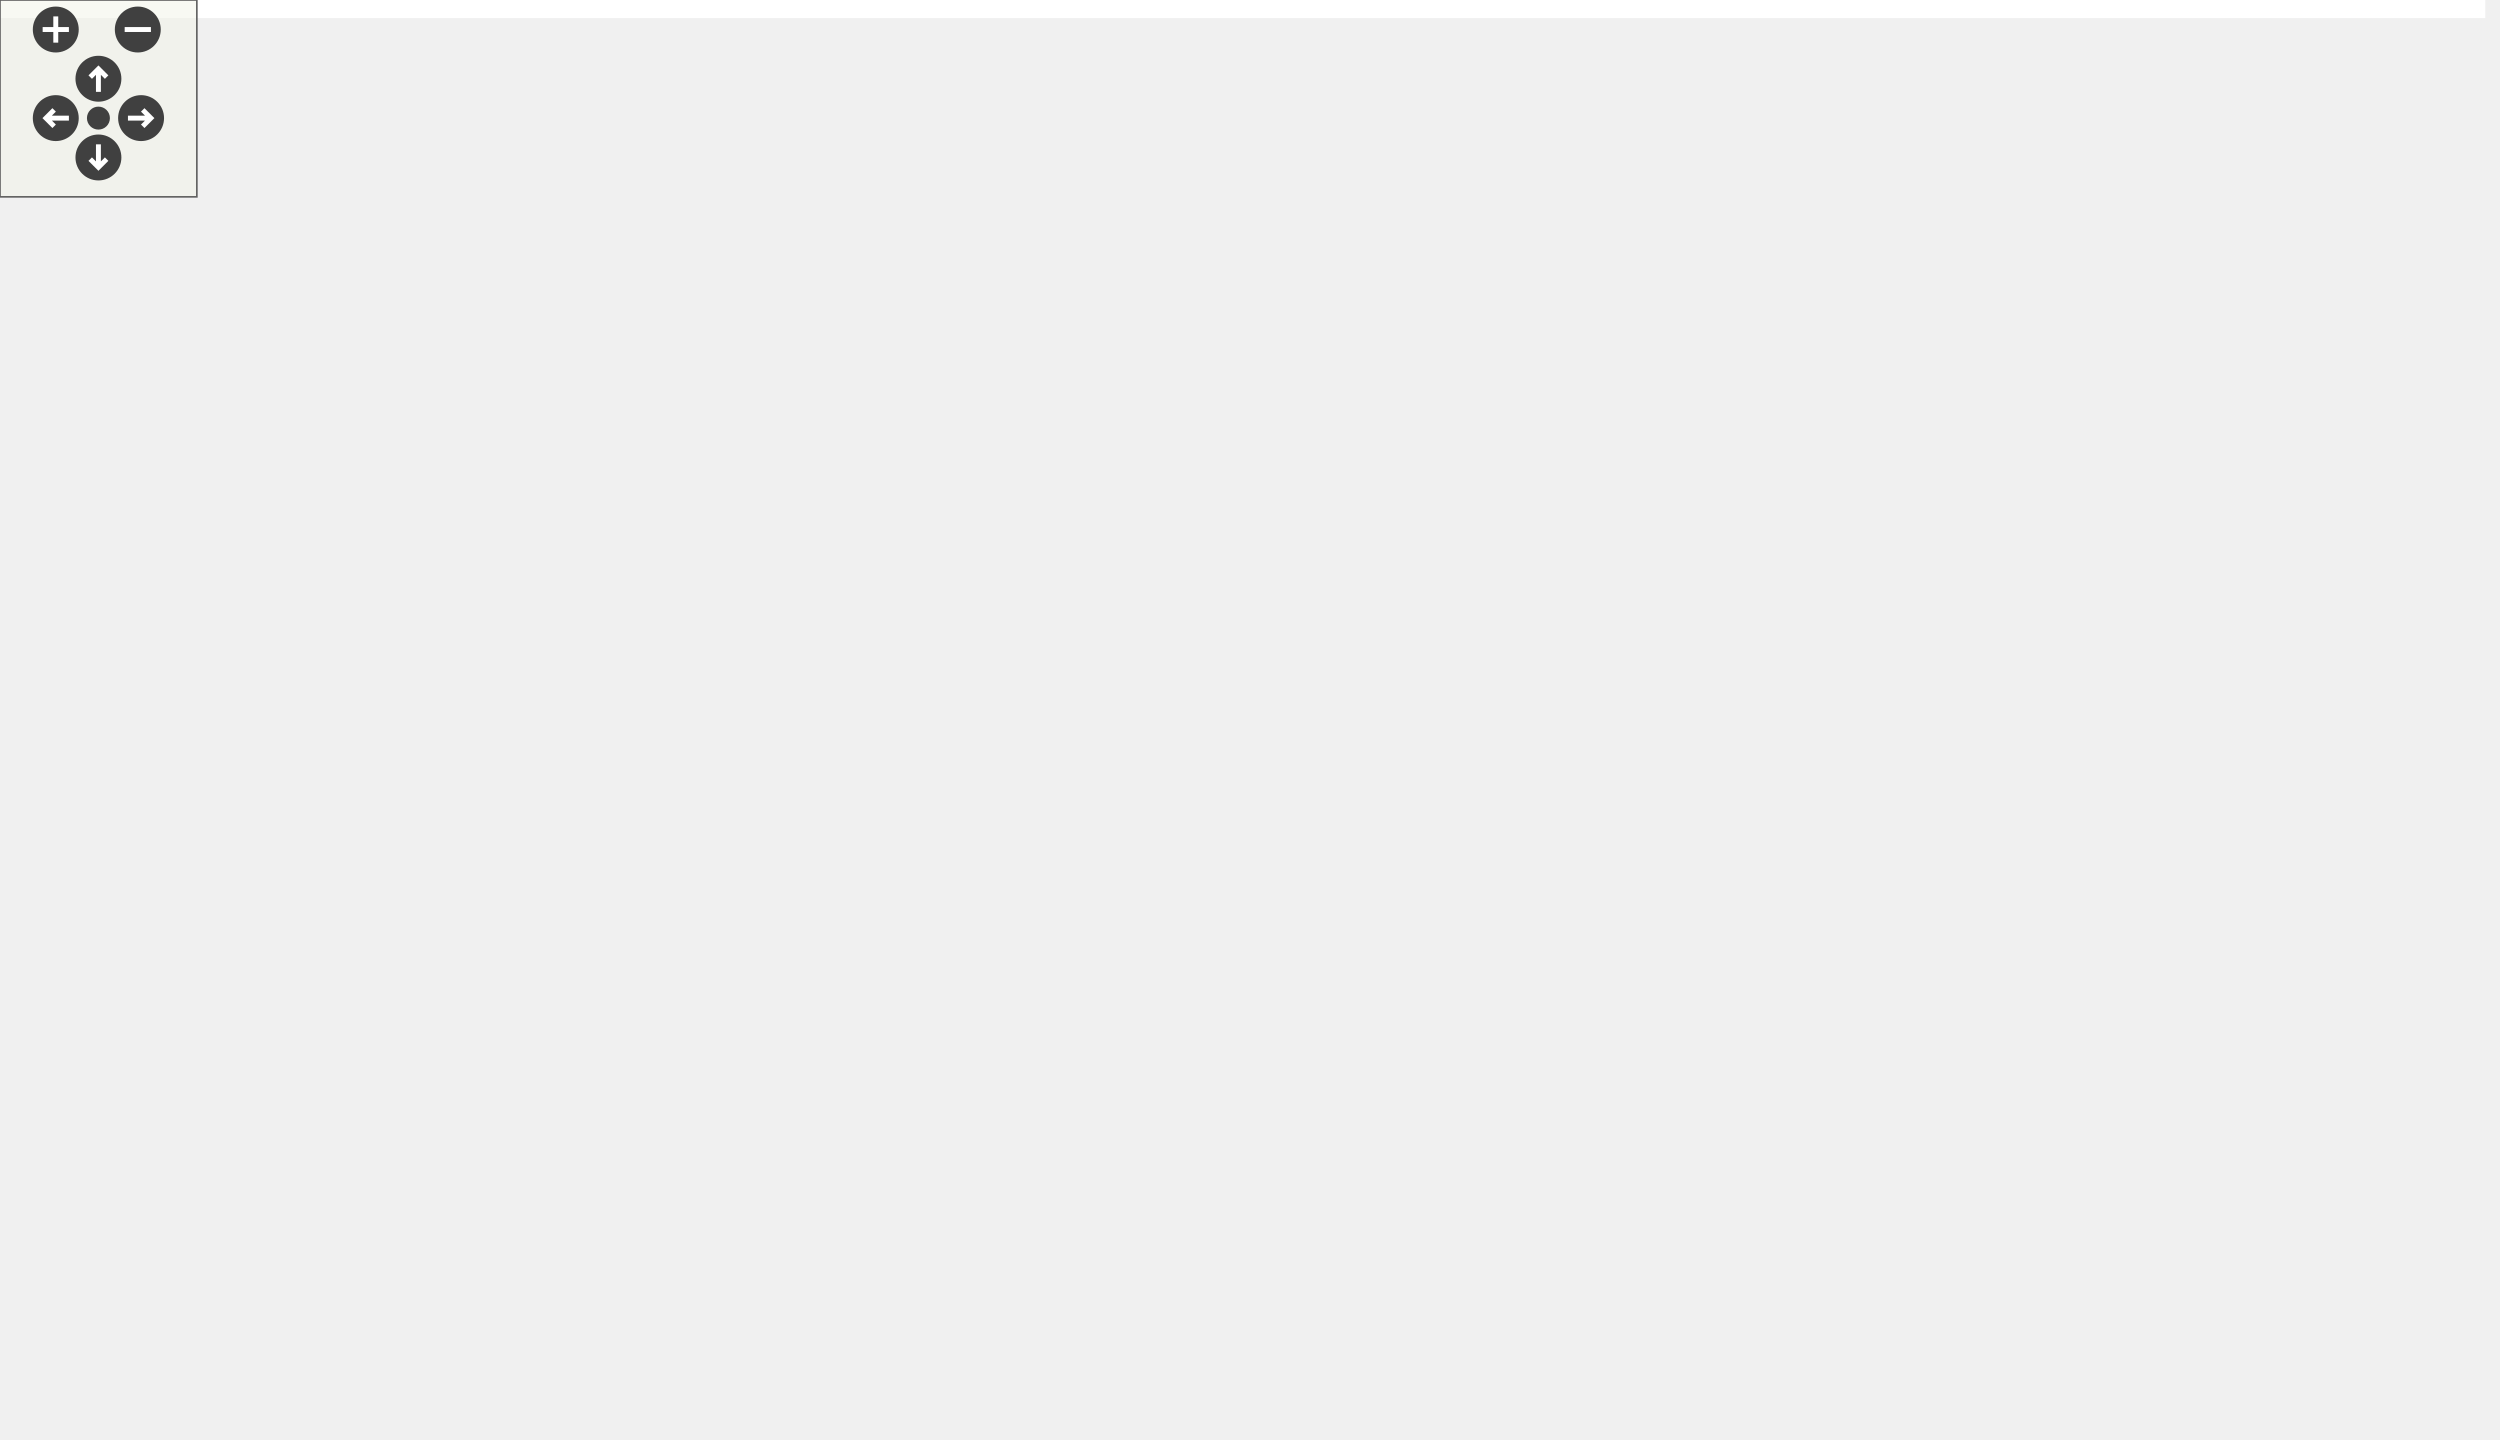
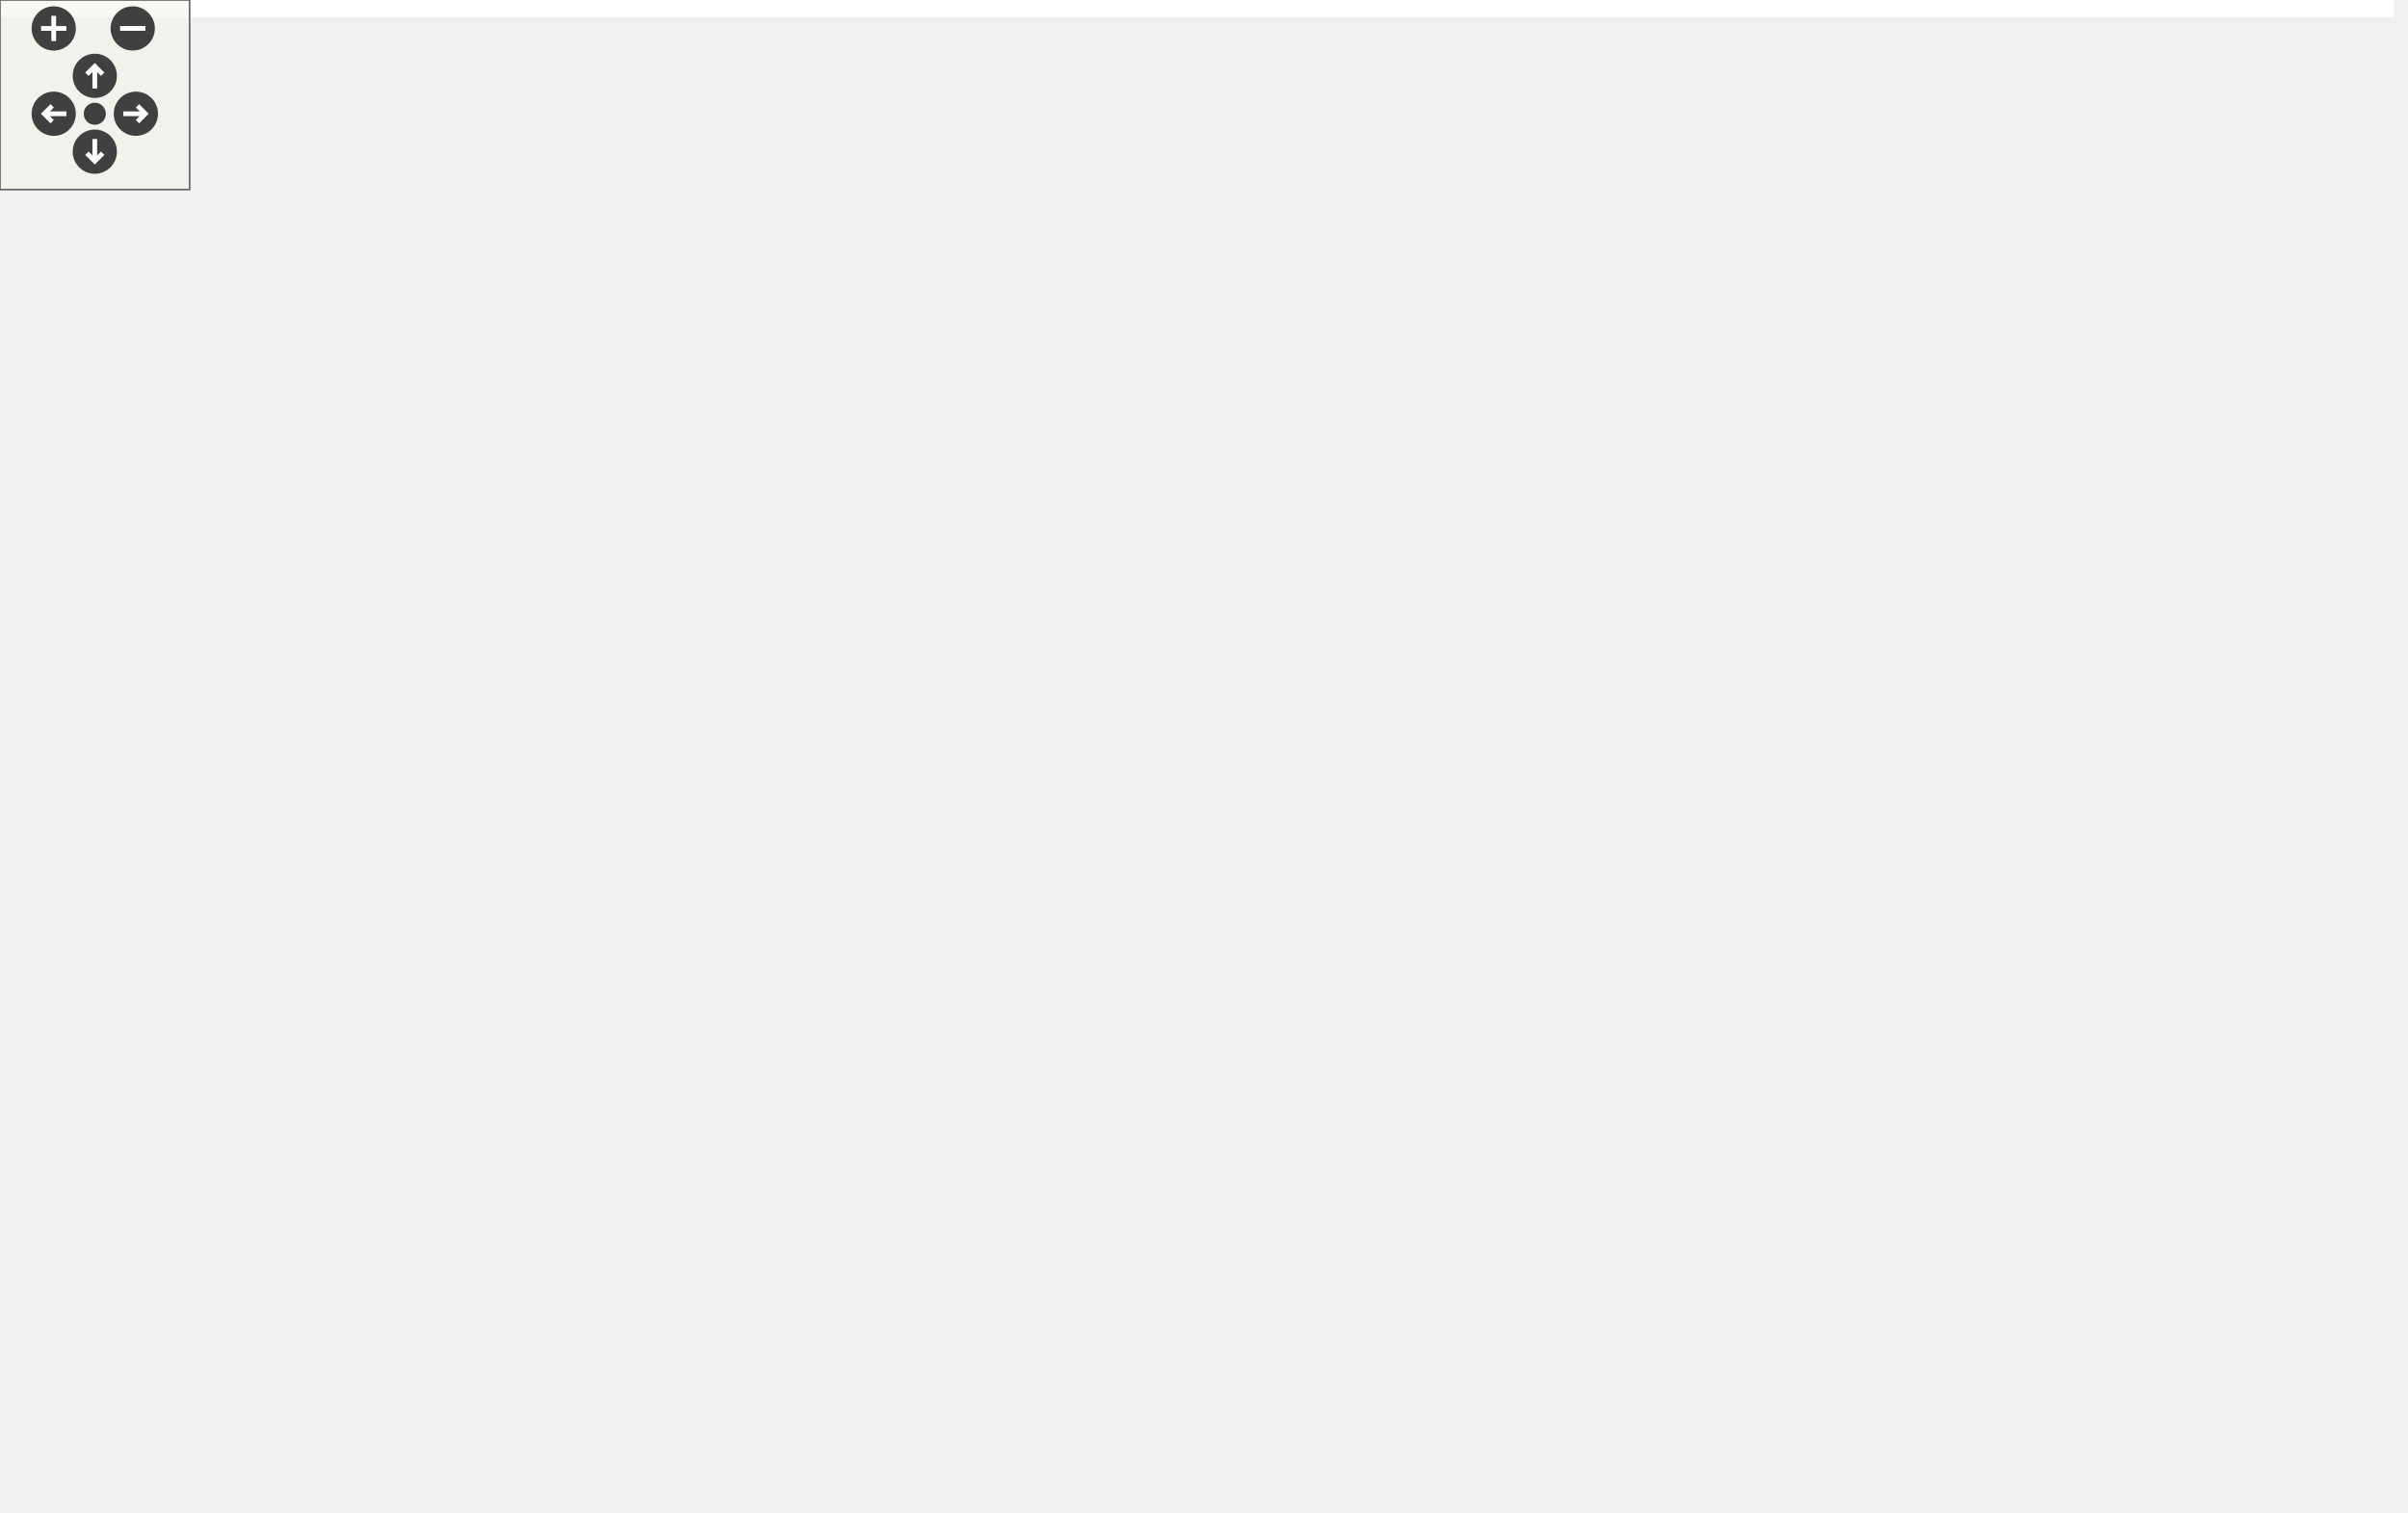
<svg xmlns="http://www.w3.org/2000/svg" xmlns:xlink="http://www.w3.org/1999/xlink" id="main" version="1.1" xml:space="preserve">
  <defs>
    <circle id="rim" cx="0" cy="0" r="7" />
    <circle id="rim2" cx="0" cy="0" r="3.5" />
    <g id="zoomPlus">
      <use xlink:href="#rim" fill="#404040">
        <set attributeName="fill" to="#808080" begin="zoomplus.mouseover" end="zoomplus.mouseout" />
      </use>
      <path d="M-4,0h8M0,-4v8" fill="none" stroke="white" stroke-width="1.5" pointer-events="none" />
    </g>
    <g id="zoomMin">
      <use xlink:href="#rim" fill="#404040">
        <set attributeName="fill" to="#808080" begin="zoomminus.mouseover" end="zoomminus.mouseout" />
      </use>
      <path d="M-4,0h8" fill="none" stroke="white" stroke-width="1.5" pointer-events="none" />
    </g>
    <g id="dirArrow">
      <path fill="none" stroke="white" stroke-width="1.5" d="M0,-3.0v7 M-2.5,-0.5L0,-3.0L2.5,-0.5" />
    </g>
    <g id="resetDef">
      <use xlink:href="#rim2" fill="#404040">
        <set attributeName="fill" to="#808080" begin="reset.mouseover" end="reset.mouseout" />
      </use>
    </g>
  </defs>
  <svg id="graph" class="graph">
    <g id="viewport">
-       <polygon fill="white" stroke="white" points="-4,5 -4,-378 757,-378 757,5 -4,5" />
+       <polygon fill="white" stroke="white" points="-4,5 -4,-418 757,-418 757,5 -4,5" />
      <g id="node1" class="node">
-         <polygon fill="#bfbfbf" stroke="black" points="0.5,-78.5 0.5,-99.5 89.5,-99.5 89.5,-78.5 0.5,-78.5" />
-         <text text-anchor="middle" x="45" y="-86.5" font-family="FreeSans.ttf" font-size="10.00">Server::Update</text>
+         <polygon fill="#bfbfbf" stroke="black" points="0.5,-325.5 0.5,-346.5 89.5,-346.5 89.5,-325.5 0.5,-325.5" />
+         <text text-anchor="middle" x="45" y="-333.5" font-family="FreeSans.ttf" font-size="10.00">Server::Update</text>
      </g>
      <g id="node3" class="node">
        <a xlink:href="namespaceUtils.xhtml#adbb91eecf7e80e6e97b3ebe38123cc12" target="_top" xlink:title="Utils::CurrentTime">
-           <polygon fill="white" stroke="black" points="132.5,-118.5 132.5,-139.5 235.5,-139.5 235.5,-118.5 132.5,-118.5" />
-           <text text-anchor="middle" x="184" y="-126.5" font-family="FreeSans.ttf" font-size="10.00">Utils::CurrentTime</text>
+           <polygon fill="white" stroke="black" points="132.5,-345.5 132.5,-366.5 235.5,-366.5 235.5,-345.5 132.5,-345.5" />
+           <text text-anchor="middle" x="184" y="-353.5" font-family="FreeSans.ttf" font-size="10.00">Utils::CurrentTime</text>
        </a>
      </g>
      <g id="edge2" class="edge">
-         <path fill="none" stroke="midnightblue" d="M81.521,-99.51C98.623,-104.431 119.195,-110.351 137.404,-115.591" />
-         <polygon fill="midnightblue" stroke="midnightblue" points="136.663,-119.02 147.241,-118.422 138.599,-112.293 136.663,-119.02" />
+         <path fill="none" stroke="midnightblue" d="M89.746,-342.438C100.075,-343.924 111.244,-345.532 122.158,-347.102" />
+         <polygon fill="midnightblue" stroke="midnightblue" points="121.681,-350.569 132.078,-348.529 122.678,-343.641 121.681,-350.569" />
      </g>
      <g id="node5" class="node">
        <a xlink:href="classServer.xhtml#a2b4cec469bb99c2a45e49de5ba74d1ae" target="_top" xlink:title="Loop through all connected SocketClient objects to obtain a Thread::MutexLock() and then signal each ...">
-           <polygon fill="white" stroke="black" points="126,-78.5 126,-99.5 242,-99.5 242,-78.5 126,-78.5" />
-           <text text-anchor="middle" x="184" y="-86.5" font-family="FreeSans.ttf" font-size="10.00">Server::ProcessInput</text>
+           <polygon fill="white" stroke="black" points="126,-305.5 126,-326.5 242,-326.5 242,-305.5 126,-305.5" />
+           <text text-anchor="middle" x="184" y="-313.5" font-family="FreeSans.ttf" font-size="10.00">Server::ProcessInput</text>
        </a>
      </g>
      <g id="edge4" class="edge">
-         <path fill="none" stroke="midnightblue" d="M89.746,-89C97.96,-89 106.705,-89 115.43,-89" />
-         <polygon fill="midnightblue" stroke="midnightblue" points="115.631,-92.5 125.63,-89 115.63,-85.5 115.631,-92.5" />
+         <path fill="none" stroke="midnightblue" d="M89.746,-329.562C98.049,-328.367 106.895,-327.094 115.714,-325.825" />
+         <polygon fill="midnightblue" stroke="midnightblue" points="116.231,-329.287 125.63,-324.398 115.234,-322.358 116.231,-329.287" />
+       </g>
+       <g id="node7" class="node">
+         <a xlink:href="classServer.xhtml#a928e4066f1c5c5b5e0c6e4cd13edfc29" target="_top" xlink:title="Server::ITER">
+           <polygon fill="white" stroke="black" points="326,-392.5 326,-413.5 400,-413.5 400,-392.5 326,-392.5" />
+           <text text-anchor="middle" x="363" y="-400.5" font-family="FreeSans.ttf" font-size="10.00">Server::ITER</text>
+         </a>
+       </g>
+       <g id="edge6" class="edge">
+         <path fill="none" stroke="midnightblue" d="M223.729,-326.529C230.12,-329.1 236.451,-332.227 242,-336 262.331,-349.823 257.356,-364.648 278,-378 289.424,-385.389 303.102,-390.657 316.111,-394.387" />
+         <polygon fill="midnightblue" stroke="midnightblue" points="315.32,-397.798 325.881,-396.949 317.096,-391.027 315.32,-397.798" />
+       </g>
+       <g id="node9" class="node">
+         <a xlink:href="classSocket.xhtml#a45d3aa99d71b868921543a4708471f82" target="_top" xlink:title="Socket::gDescriptor">
+           <polygon fill="white" stroke="black" points="640.5,-315.5 640.5,-336.5 751.5,-336.5 751.5,-315.5 640.5,-315.5" />
+           <text text-anchor="middle" x="696" y="-323.5" font-family="FreeSans.ttf" font-size="10.00">Socket::gDescriptor</text>
+         </a>
+       </g>
+       <g id="edge8" class="edge">
+         <path fill="none" stroke="midnightblue" d="M242.234,-317.137C338.272,-319.013 529.252,-322.743 630.095,-324.713" />
+         <polygon fill="midnightblue" stroke="midnightblue" points="630.092,-328.213 640.159,-324.909 630.229,-321.215 630.092,-328.213" />
+       </g>
+       <g id="node11" class="node">
+         <a xlink:href="classSocketClient.xhtml#af09328648d18ae943c8866cf744e5aad" target="_top" xlink:title="Unload a client's socket from memory that was previously loaded via SocketClient::New().">
+           <polygon fill="white" stroke="black" points="306,-80.5 306,-101.5 420,-101.5 420,-80.5 306,-80.5" />
+           <text text-anchor="middle" x="363" y="-88.5" font-family="FreeSans.ttf" font-size="10.00">SocketClient::Delete</text>
+         </a>
+       </g>
+       <g id="edge10" class="edge">
+         <path fill="none" stroke="midnightblue" d="M192.393,-305.45C220.581,-270.018 312.103,-154.977 348.183,-109.625" />
+         <polygon fill="midnightblue" stroke="midnightblue" points="351.138,-111.532 354.625,-101.528 345.66,-107.174 351.138,-111.532" />
+       </g>
+       <g id="node21" class="node">
+         <a xlink:href="classSocketClient.xhtml#ad4f63c7d906310dc56a1217136047d7f" target="_top" xlink:title="Interpret the command at the front of the queue.">
+           <polygon fill="white" stroke="black" points="278,-257.5 278,-278.5 448,-278.5 448,-257.5 278,-257.5" />
+           <text text-anchor="middle" x="363" y="-265.5" font-family="FreeSans.ttf" font-size="10.00">SocketClient::ProcessCommand</text>
+         </a>
+       </g>
+       <g id="edge20" class="edge">
+         <path fill="none" stroke="midnightblue" d="M223.282,-305.466C249.979,-298.307 285.491,-288.785 314.031,-281.131" />
+         <polygon fill="midnightblue" stroke="midnightblue" points="315.057,-284.48 323.809,-278.509 313.244,-277.719 315.057,-284.48" />
+       </g>
+       <g id="node13" class="node">
+         <a xlink:href="classSocket.xhtml#a508457b48e6296d1e86c7cc72af65948" target="_top" xlink:title="Socket::Valid">
+           <polygon fill="white" stroke="black" points="657,-200.5 657,-221.5 735,-221.5 735,-200.5 657,-200.5" />
+           <text text-anchor="middle" x="696" y="-208.5" font-family="FreeSans.ttf" font-size="10.00">Socket::Valid</text>
+         </a>
+       </g>
+       <g id="edge12" class="edge">
+         <path fill="none" stroke="midnightblue" d="M381.788,-101.68C405.169,-114.649 446.59,-136.573 484,-151 538.466,-172.005 603.335,-189.289 646.847,-199.824" />
+         <polygon fill="midnightblue" stroke="midnightblue" points="646.071,-203.237 656.611,-202.161 647.701,-196.429 646.071,-203.237" />
+       </g>
+       <g id="node15" class="node">
+         <a xlink:href="classThread.xhtml#a975e77d37e7955c21155bfe4b9ddc7d1" target="_top" xlink:title="Thread::MutexLock">
+           <polygon fill="white" stroke="black" points="490.5,-80.5 490.5,-101.5 597.5,-101.5 597.5,-80.5 490.5,-80.5" />
+           <text text-anchor="middle" x="544" y="-88.5" font-family="FreeSans.ttf" font-size="10.00">Thread::MutexLock</text>
+         </a>
+       </g>
+       <g id="edge14" class="edge">
+         <path fill="none" stroke="midnightblue" d="M420.27,-91C439.408,-91 460.849,-91 480.437,-91" />
+         <polygon fill="midnightblue" stroke="midnightblue" points="480.49,-94.5 490.49,-91 480.49,-87.5 480.49,-94.5" />
+       </g>
+       <g id="node17" class="node">
+         <a xlink:href="classServer.xhtml#a1e68e32745cdfe194e0af388d9d5244a" target="_top" xlink:title="Set the amount of subordinate SocketClient and SocketServer objects that have been closed on a NAMS S...">
+           <polygon fill="white" stroke="black" points="484.5,-40.5 484.5,-61.5 603.5,-61.5 603.5,-40.5 484.5,-40.5" />
+           <text text-anchor="middle" x="544" y="-48.5" font-family="FreeSans.ttf" font-size="10.00">Server::sSocketClose</text>
+         </a>
+       </g>
+       <g id="edge16" class="edge">
+         <path fill="none" stroke="midnightblue" d="M410.556,-80.49C433.846,-75.343 462.076,-69.105 486.563,-63.693" />
+         <polygon fill="midnightblue" stroke="midnightblue" points="487.439,-67.084 496.448,-61.509 485.928,-60.249 487.439,-67.084" />
+       </g>
+       <g id="node19" class="node">
+         <a xlink:href="classServer.xhtml#a01c4cacfdade91bc99d6c8911ca33a54" target="_top" xlink:title="Server::gSocketClose">
+           <polygon fill="white" stroke="black" points="484.5,-0.5 484.5,-21.5 603.5,-21.5 603.5,-0.5 484.5,-0.5" />
+           <text text-anchor="middle" x="544" y="-8.5" font-family="FreeSans.ttf" font-size="10.00">Server::gSocketClose</text>
+         </a>
+       </g>
+       <g id="edge18" class="edge">
+         <path fill="none" stroke="midnightblue" d="M382.315,-80.38C405.881,-67.667 447.148,-46.193 484,-31 489.139,-28.881 494.592,-26.818 500.034,-24.872" />
+         <polygon fill="midnightblue" stroke="midnightblue" points="501.443,-28.088 509.746,-21.508 499.152,-21.474 501.443,-28.088" />
+       </g>
+       <g id="edge24" class="edge">
+         <path fill="none" stroke="midnightblue" d="M423.304,-278.503C481.683,-288.672 569.956,-304.046 630.145,-314.53" />
+         <polygon fill="midnightblue" stroke="midnightblue" points="629.845,-318.03 640.298,-316.298 631.047,-311.134 629.845,-318.03" />
+       </g>
+       <g id="edge22" class="edge">
+         <path fill="none" stroke="midnightblue" d="M432.729,-278.524C481.639,-283.454 548.026,-285.171 604,-269 631.592,-261.029 658.875,-242.053 676.475,-227.965" />
+         <polygon fill="midnightblue" stroke="midnightblue" points="678.811,-230.575 684.296,-221.511 674.356,-225.176 678.811,-230.575" />
+       </g>
+       <g id="node25" class="node">
+         <a xlink:href="classSocketClient.xhtml#a074944c7006f994646ed22cb2c955dc9" target="_top" xlink:title="SocketClient::gServer">
+           <polygon fill="white" stroke="black" points="484,-238.5 484,-259.5 604,-259.5 604,-238.5 484,-238.5" />
+           <text text-anchor="middle" x="544" y="-246.5" font-family="FreeSans.ttf" font-size="10.00">SocketClient::gServer</text>
+         </a>
+       </g>
+       <g id="edge26" class="edge">
+         <path fill="none" stroke="midnightblue" d="M448.2,-259.056C456.739,-258.16 465.342,-257.257 473.702,-256.379" />
+         <polygon fill="midnightblue" stroke="midnightblue" points="474.179,-259.849 483.759,-255.324 473.448,-252.887 474.179,-259.849" />
      </g>
      <g id="node27" class="node">
        <a xlink:href="classServer.xhtml#a9b7082bbc9faca6eb84180f856116762" target="_top" xlink:title="Perform a clean shutdown of the NAMS server providing a chance to complete disk writes and free all m...">
-           <polygon fill="white" stroke="black" points="493.5,-0.5 493.5,-21.5 594.5,-21.5 594.5,-0.5 493.5,-0.5" />
-           <text text-anchor="middle" x="544" y="-8.5" font-family="FreeSans.ttf" font-size="10.00">Server::Shutdown</text>
-         </a>
-       </g>
-       <g id="edge44" class="edge">
-         <path fill="none" stroke="midnightblue" d="M84.369,-78.405C97.54,-75.095 112.345,-71.626 126,-69 252.09,-44.754 401.44,-26.523 483.111,-17.434" />
-         <polygon fill="midnightblue" stroke="midnightblue" points="483.656,-20.895 493.211,-16.318 482.887,-13.938 483.656,-20.895" />
-       </g>
-       <g id="node7" class="node">
-         <a xlink:href="classServer.xhtml#a928e4066f1c5c5b5e0c6e4cd13edfc29" target="_top" xlink:title="Server::ITER">
-           <polygon fill="white" stroke="black" points="326,-78.5 326,-99.5 400,-99.5 400,-78.5 326,-78.5" />
-           <text text-anchor="middle" x="363" y="-86.5" font-family="FreeSans.ttf" font-size="10.00">Server::ITER</text>
-         </a>
-       </g>
-       <g id="edge6" class="edge">
-         <path fill="none" stroke="midnightblue" d="M242.116,-89C266.018,-89 293.339,-89 315.954,-89" />
-         <polygon fill="midnightblue" stroke="midnightblue" points="315.984,-92.5 325.984,-89 315.984,-85.5 315.984,-92.5" />
-       </g>
-       <g id="node9" class="node">
-         <a xlink:href="classSocket.xhtml#a45d3aa99d71b868921543a4708471f82" target="_top" xlink:title="Socket::gDescriptor">
-           <polygon fill="white" stroke="black" points="640.5,-56.5 640.5,-77.5 751.5,-77.5 751.5,-56.5 640.5,-56.5" />
-           <text text-anchor="middle" x="696" y="-64.5" font-family="FreeSans.ttf" font-size="10.00">Socket::gDescriptor</text>
-         </a>
-       </g>
-       <g id="edge8" class="edge">
-         <path fill="none" stroke="midnightblue" d="M224.887,-78.397C241.277,-74.647 260.416,-70.892 278,-69 401.858,-55.67 547.555,-59.317 630.114,-63.167" />
-         <polygon fill="midnightblue" stroke="midnightblue" points="630.197,-66.675 640.354,-63.661 630.534,-59.684 630.197,-66.675" />
-       </g>
-       <g id="node11" class="node">
-         <a xlink:href="classSocketClient.xhtml#af09328648d18ae943c8866cf744e5aad" target="_top" xlink:title="SocketClient::Delete">
-           <polygon fill="white" stroke="black" points="306,-273.5 306,-294.5 420,-294.5 420,-273.5 306,-273.5" />
-           <text text-anchor="middle" x="363" y="-281.5" font-family="FreeSans.ttf" font-size="10.00">SocketClient::Delete</text>
-         </a>
-       </g>
-       <g id="edge10" class="edge">
-         <path fill="none" stroke="midnightblue" d="M225.283,-99.556C231.214,-102.092 236.993,-105.202 242,-109 271.151,-131.113 327.651,-223.81 351.711,-264.597" />
-         <polygon fill="midnightblue" stroke="midnightblue" points="348.762,-266.489 356.841,-273.343 354.8,-262.947 348.762,-266.489" />
-       </g>
-       <g id="node21" class="node">
-         <a xlink:href="classSocketClient.xhtml#ad4f63c7d906310dc56a1217136047d7f" target="_top" xlink:title="SocketClient::ProcessCommand">
-           <polygon fill="white" stroke="black" points="278,-118.5 278,-139.5 448,-139.5 448,-118.5 278,-118.5" />
-           <text text-anchor="middle" x="363" y="-126.5" font-family="FreeSans.ttf" font-size="10.00">SocketClient::ProcessCommand</text>
-         </a>
-       </g>
-       <g id="edge20" class="edge">
-         <path fill="none" stroke="midnightblue" d="M231.03,-99.51C254.063,-104.657 281.982,-110.895 306.198,-116.307" />
-         <polygon fill="midnightblue" stroke="midnightblue" points="305.451,-119.726 315.974,-118.491 306.978,-112.895 305.451,-119.726" />
-       </g>
-       <g id="node13" class="node">
-         <a xlink:href="classSocket.xhtml#a508457b48e6296d1e86c7cc72af65948" target="_top" xlink:title="Socket::Valid">
-           <polygon fill="white" stroke="black" points="657,-256.5 657,-277.5 735,-277.5 735,-256.5 657,-256.5" />
-           <text text-anchor="middle" x="696" y="-264.5" font-family="FreeSans.ttf" font-size="10.00">Socket::Valid</text>
-         </a>
-       </g>
-       <g id="edge12" class="edge">
-         <path fill="none" stroke="midnightblue" d="M420.245,-281.078C484.055,-277.82 586.198,-272.606 646.628,-269.52" />
-         <polygon fill="midnightblue" stroke="midnightblue" points="646.873,-273.013 656.682,-269.007 646.516,-266.022 646.873,-273.013" />
-       </g>
-       <g id="node15" class="node">
-         <a xlink:href="classThread.xhtml#a975e77d37e7955c21155bfe4b9ddc7d1" target="_top" xlink:title="Thread::MutexLock">
-           <polygon fill="white" stroke="black" points="490.5,-352.5 490.5,-373.5 597.5,-373.5 597.5,-352.5 490.5,-352.5" />
-           <text text-anchor="middle" x="544" y="-360.5" font-family="FreeSans.ttf" font-size="10.00">Thread::MutexLock</text>
-         </a>
-       </g>
-       <g id="edge14" class="edge">
-         <path fill="none" stroke="midnightblue" d="M382.756,-294.637C406.414,-307.138 447.434,-328.067 484,-343 489.146,-345.102 494.603,-347.154 500.047,-349.095" />
-         <polygon fill="midnightblue" stroke="midnightblue" points="499.167,-352.494 509.762,-352.454 501.455,-345.878 499.167,-352.494" />
-       </g>
-       <g id="node17" class="node">
-         <a xlink:href="classServer.xhtml#a1e68e32745cdfe194e0af388d9d5244a" target="_top" xlink:title="Set the amount of subordinate SocketClient and SocketServer objects that have been closed on a NAMS S...">
-           <polygon fill="white" stroke="black" points="484.5,-312.5 484.5,-333.5 603.5,-333.5 603.5,-312.5 484.5,-312.5" />
-           <text text-anchor="middle" x="544" y="-320.5" font-family="FreeSans.ttf" font-size="10.00">Server::sSocketClose</text>
-         </a>
-       </g>
-       <g id="edge16" class="edge">
-         <path fill="none" stroke="midnightblue" d="M411.981,-294.554C434.517,-299.41 461.438,-305.21 485.073,-310.303" />
-         <polygon fill="midnightblue" stroke="midnightblue" points="484.467,-313.753 494.98,-312.438 485.941,-306.91 484.467,-313.753" />
-       </g>
-       <g id="node19" class="node">
-         <a xlink:href="classServer.xhtml#a01c4cacfdade91bc99d6c8911ca33a54" target="_top" xlink:title="Server::gSocketClose">
-           <polygon fill="white" stroke="black" points="484.5,-234.5 484.5,-255.5 603.5,-255.5 603.5,-234.5 484.5,-234.5" />
-           <text text-anchor="middle" x="544" y="-242.5" font-family="FreeSans.ttf" font-size="10.00">Server::gSocketClose</text>
-         </a>
-       </g>
-       <g id="edge18" class="edge">
-         <path fill="none" stroke="midnightblue" d="M411.981,-273.446C434.517,-268.59 461.438,-262.79 485.073,-257.697" />
-         <polygon fill="midnightblue" stroke="midnightblue" points="485.941,-261.09 494.98,-255.562 484.467,-254.247 485.941,-261.09" />
-       </g>
-       <g id="edge24" class="edge">
-         <path fill="none" stroke="midnightblue" d="M419.489,-118.483C477.846,-107.617 568.838,-90.676 630.356,-79.222" />
-         <polygon fill="midnightblue" stroke="midnightblue" points="631.155,-82.633 640.345,-77.362 629.874,-75.752 631.155,-82.633" />
-       </g>
-       <g id="edge22" class="edge">
-         <path fill="none" stroke="midnightblue" d="M382.742,-139.523C406.386,-151.877 447.393,-172.513 484,-187 536.018,-207.586 553.094,-201.8 604,-225 621.063,-232.776 623.081,-238.915 640,-247 644.314,-249.061 648.9,-251.032 653.518,-252.876" />
-         <polygon fill="midnightblue" stroke="midnightblue" points="652.375,-256.186 662.966,-256.474 654.866,-249.644 652.375,-256.186" />
-       </g>
-       <g id="node25" class="node">
-         <a xlink:href="classSocketClient.xhtml#a074944c7006f994646ed22cb2c955dc9" target="_top" xlink:title="SocketClient::gServer">
-           <polygon fill="white" stroke="black" points="484,-116.5 484,-137.5 604,-137.5 604,-116.5 484,-116.5" />
-           <text text-anchor="middle" x="544" y="-124.5" font-family="FreeSans.ttf" font-size="10.00">SocketClient::gServer</text>
-         </a>
-       </g>
-       <g id="edge26" class="edge">
-         <path fill="none" stroke="midnightblue" d="M448.2,-128.059C456.739,-127.964 465.342,-127.869 473.702,-127.777" />
-         <polygon fill="midnightblue" stroke="midnightblue" points="473.798,-131.276 483.759,-127.666 473.721,-124.276 473.798,-131.276" />
+           <polygon fill="white" stroke="black" points="493.5,-198.5 493.5,-219.5 594.5,-219.5 594.5,-198.5 493.5,-198.5" />
+           <text text-anchor="middle" x="544" y="-206.5" font-family="FreeSans.ttf" font-size="10.00">Server::Shutdown</text>
+         </a>
      </g>
      <g id="edge28" class="edge">
-         <path fill="none" stroke="midnightblue" d="M426.268,-118.37C433.84,-115.875 441.265,-112.797 448,-109 452.768,-106.312 500.201,-56.939 526.559,-29.324" />
-         <polygon fill="midnightblue" stroke="midnightblue" points="529.319,-31.5 533.687,-21.848 524.253,-26.67 529.319,-31.5" />
+         <path fill="none" stroke="midnightblue" d="M395.359,-257.452C425.124,-247.75 469.439,-233.304 501.939,-222.711" />
+         <polygon fill="midnightblue" stroke="midnightblue" points="503.193,-225.983 511.616,-219.556 501.024,-219.328 503.193,-225.983" />
      </g>
      <g id="node29" class="node">
-         <a xlink:href="classSocketClient.xhtml#a6268f3d184970ec0076da657c39d2e80" target="_top" xlink:title="SocketClient::Send">
-           <polygon fill="white" stroke="black" points="490.5,-156.5 490.5,-177.5 597.5,-177.5 597.5,-156.5 490.5,-156.5" />
-           <text text-anchor="middle" x="544" y="-164.5" font-family="FreeSans.ttf" font-size="10.00">SocketClient::Send</text>
+         <a xlink:href="classSocketClient.xhtml#a6268f3d184970ec0076da657c39d2e80" target="_top" xlink:title="Process data from the client's send buffer and transmit it via the socket.">
+           <polygon fill="white" stroke="black" points="490.5,-120.5 490.5,-141.5 597.5,-141.5 597.5,-120.5 490.5,-120.5" />
+           <text text-anchor="middle" x="544" y="-128.5" font-family="FreeSans.ttf" font-size="10.00">SocketClient::Send</text>
        </a>
      </g>
      <g id="edge30" class="edge">
-         <path fill="none" stroke="midnightblue" d="M413.419,-139.585C435.287,-144.176 461.068,-149.589 483.921,-154.387" />
-         <polygon fill="midnightblue" stroke="midnightblue" points="483.346,-157.842 493.852,-156.472 484.784,-150.992 483.346,-157.842" />
+         <path fill="none" stroke="midnightblue" d="M376.902,-257.477C408.093,-233.869 483.873,-176.51 521.722,-147.863" />
+         <polygon fill="midnightblue" stroke="midnightblue" points="524.189,-150.384 530.05,-141.559 519.965,-144.803 524.189,-150.384" />
      </g>
      <g id="edge34" class="edge">
-         <path fill="none" stroke="midnightblue" d="M587.86,-156.497C593.635,-153.969 599.204,-150.848 604,-147 628.258,-127.541 615.95,-106.716 640,-87 642.026,-85.339 644.2,-83.811 646.474,-82.406" />
-         <polygon fill="midnightblue" stroke="midnightblue" points="648.421,-85.336 655.631,-77.573 645.154,-79.145 648.421,-85.336" />
+         <path fill="none" stroke="midnightblue" d="M556.708,-141.852C569.404,-153.011 589.122,-171.224 604,-189 636.733,-228.11 668.428,-279.072 684.701,-306.492" />
+         <polygon fill="midnightblue" stroke="midnightblue" points="681.706,-308.304 689.79,-315.151 687.741,-304.757 681.706,-308.304" />
      </g>
      <g id="edge32" class="edge">
-         <path fill="none" stroke="midnightblue" d="M579.296,-177.622C587.954,-181.285 596.794,-186.016 604,-192 626.476,-210.664 617.048,-228.924 640,-247 642.436,-248.918 645.07,-250.662 647.824,-252.245" />
-         <polygon fill="midnightblue" stroke="midnightblue" points="646.414,-255.453 656.926,-256.774 649.532,-249.186 646.414,-255.453" />
+         <path fill="none" stroke="midnightblue" d="M575.652,-141.597C585.147,-145.448 595.333,-150.284 604,-156 622.629,-168.286 621.06,-179.2 640,-191 643.165,-192.972 646.553,-194.786 650.036,-196.447" />
+         <polygon fill="midnightblue" stroke="midnightblue" points="648.827,-199.737 659.395,-200.49 651.603,-193.311 648.827,-199.737" />
      </g>
      <g id="node33" class="node">
        <a xlink:href="classSocket.xhtml#adc72a37934a4f2d10f6ae8fc94bb4ca7" target="_top" xlink:title="Socket::gHostname">
-           <polygon fill="white" stroke="black" points="640,-136.5 640,-157.5 752,-157.5 752,-136.5 640,-136.5" />
-           <text text-anchor="middle" x="696" y="-144.5" font-family="FreeSans.ttf" font-size="10.00">Socket::gHostname</text>
+           <polygon fill="white" stroke="black" points="640,-40.5 640,-61.5 752,-61.5 752,-40.5 640,-40.5" />
+           <text text-anchor="middle" x="696" y="-48.5" font-family="FreeSans.ttf" font-size="10.00">Socket::gHostname</text>
        </a>
      </g>
      <g id="edge36" class="edge">
-         <path fill="none" stroke="midnightblue" d="M597.59,-159.949C607.953,-158.585 618.927,-157.141 629.641,-155.731" />
-         <polygon fill="midnightblue" stroke="midnightblue" points="630.348,-159.169 639.806,-154.394 629.435,-152.229 630.348,-159.169" />
+         <path fill="none" stroke="midnightblue" d="M585.335,-120.377C591.849,-117.826 598.305,-114.73 604,-111 624.008,-97.895 620.133,-84.317 640,-71 642.874,-69.073 645.956,-67.309 649.141,-65.696" />
+         <polygon fill="midnightblue" stroke="midnightblue" points="650.639,-68.86 658.306,-61.547 647.752,-62.483 650.639,-68.86" />
      </g>
      <g id="node35" class="node">
        <a xlink:href="classServer.xhtml#a2f8f36b615b6d10eb96dd35620ffd524" target="_top" xlink:title="Server::gSocket">
-           <polygon fill="white" stroke="black" points="649.5,-96.5 649.5,-117.5 742.5,-117.5 742.5,-96.5 649.5,-96.5" />
-           <text text-anchor="middle" x="696" y="-104.5" font-family="FreeSans.ttf" font-size="10.00">Server::gSocket</text>
+           <polygon fill="white" stroke="black" points="649.5,-160.5 649.5,-181.5 742.5,-181.5 742.5,-160.5 649.5,-160.5" />
+           <text text-anchor="middle" x="696" y="-168.5" font-family="FreeSans.ttf" font-size="10.00">Server::gSocket</text>
        </a>
      </g>
      <g id="edge38" class="edge">
-         <path fill="none" stroke="midnightblue" d="M579.314,-156.44C587.528,-153.652 596.16,-150.449 604,-147 620.754,-139.63 623.325,-134.548 640,-127 644.467,-124.978 649.205,-123.017 653.958,-121.166" />
-         <polygon fill="midnightblue" stroke="midnightblue" points="655.521,-124.318 663.657,-117.532 653.065,-117.763 655.521,-124.318" />
+         <path fill="none" stroke="midnightblue" d="M583.936,-141.51C603.06,-146.542 626.151,-152.619 646.39,-157.945" />
+         <polygon fill="midnightblue" stroke="midnightblue" points="645.505,-161.331 656.067,-160.491 647.287,-154.562 645.505,-161.331" />
      </g>
      <g id="node37" class="node">
        <a xlink:href="classSocket.xhtml#a4966e11df7fca3a810cad1cc7091af5e" target="_top" xlink:title="Socket::sBytesSent">
-           <polygon fill="white" stroke="black" points="641,-216.5 641,-237.5 751,-237.5 751,-216.5 641,-216.5" />
-           <text text-anchor="middle" x="696" y="-224.5" font-family="FreeSans.ttf" font-size="10.00">Socket::sBytesSent</text>
+           <polygon fill="white" stroke="black" points="641,-120.5 641,-141.5 751,-141.5 751,-120.5 641,-120.5" />
+           <text text-anchor="middle" x="696" y="-128.5" font-family="FreeSans.ttf" font-size="10.00">Socket::sBytesSent</text>
        </a>
      </g>
      <g id="edge40" class="edge">
-         <path fill="none" stroke="midnightblue" d="M569.321,-177.555C597.613,-189.348 639.554,-206.828 640,-207 645.176,-209.001 650.647,-211.043 656.061,-213.022" />
-         <polygon fill="midnightblue" stroke="midnightblue" points="655.074,-216.386 665.669,-216.49 657.451,-209.802 655.074,-216.386" />
+         <path fill="none" stroke="midnightblue" d="M597.59,-131C608.322,-131 619.708,-131 630.783,-131" />
+         <polygon fill="midnightblue" stroke="midnightblue" points="630.839,-134.5 640.839,-131 630.839,-127.5 630.839,-134.5" />
      </g>
      <g id="node39" class="node">
        <a xlink:href="classSocket.xhtml#a3bb9f40d6e5f32cfa960a86323322c0c" target="_top" xlink:title="Socket::gBytesSent">
-           <polygon fill="white" stroke="black" points="640.5,-176.5 640.5,-197.5 751.5,-197.5 751.5,-176.5 640.5,-176.5" />
-           <text text-anchor="middle" x="696" y="-184.5" font-family="FreeSans.ttf" font-size="10.00">Socket::gBytesSent</text>
+           <polygon fill="white" stroke="black" points="640.5,-80.5 640.5,-101.5 751.5,-101.5 751.5,-80.5 640.5,-80.5" />
+           <text text-anchor="middle" x="696" y="-88.5" font-family="FreeSans.ttf" font-size="10.00">Socket::gBytesSent</text>
        </a>
      </g>
      <g id="edge42" class="edge">
-         <path fill="none" stroke="midnightblue" d="M597.59,-174.051C608.191,-175.446 619.431,-176.925 630.378,-178.366" />
-         <polygon fill="midnightblue" stroke="midnightblue" points="629.952,-181.84 640.323,-179.674 630.865,-174.899 629.952,-181.84" />
+         <path fill="none" stroke="midnightblue" d="M583.936,-120.49C603.06,-115.458 626.151,-109.381 646.39,-104.055" />
+         <polygon fill="midnightblue" stroke="midnightblue" points="647.287,-107.438 656.067,-101.509 645.505,-100.669 647.287,-107.438" />
      </g>
    </g>
  </svg>
  <g id="navigator" transform="translate(0 0)" fill="#404254">
    <rect fill="#f2f5e9" fill-opacity="0.5" stroke="#606060" stroke-width=".5" x="0" y="0" width="60" height="60" />
    <use id="zoomplus" xlink:href="#zoomPlus" x="17" y="9" />
    <use id="zoomminus" xlink:href="#zoomMin" x="42" y="9" />
    <use id="reset" xlink:href="#resetDef" x="30" y="36" />
    <g id="arrowUp" xlink:href="#dirArrow" transform="translate(30 24)">
      <use xlink:href="#rim" fill="#404040">
        <set attributeName="fill" to="#808080" begin="arrowUp.mouseover" end="arrowUp.mouseout" />
      </use>
      <path fill="none" stroke="white" stroke-width="1.5" d="M0,-3.0v7 M-2.5,-0.5L0,-3.0L2.5,-0.5" />
    </g>
    <g id="arrowRight" xlink:href="#dirArrow" transform="rotate(90) translate(36 -43)">
      <use xlink:href="#rim" fill="#404040">
        <set attributeName="fill" to="#808080" begin="arrowRight.mouseover" end="arrowRight.mouseout" />
      </use>
      <path fill="none" stroke="white" stroke-width="1.5" d="M0,-3.0v7 M-2.5,-0.5L0,-3.0L2.5,-0.5" />
    </g>
    <g id="arrowDown" xlink:href="#dirArrow" transform="rotate(180) translate(-30 -48)">
      <use xlink:href="#rim" fill="#404040">
        <set attributeName="fill" to="#808080" begin="arrowDown.mouseover" end="arrowDown.mouseout" />
      </use>
      <path fill="none" stroke="white" stroke-width="1.5" d="M0,-3.0v7 M-2.5,-0.5L0,-3.0L2.5,-0.5" />
    </g>
    <g id="arrowLeft" xlink:href="#dirArrow" transform="rotate(270) translate(-36 17)">
      <use xlink:href="#rim" fill="#404040">
        <set attributeName="fill" to="#808080" begin="arrowLeft.mouseover" end="arrowLeft.mouseout" />
      </use>
      <path fill="none" stroke="white" stroke-width="1.5" d="M0,-3.0v7 M-2.5,-0.5L0,-3.0L2.5,-0.5" />
    </g>
  </g>
</svg>
